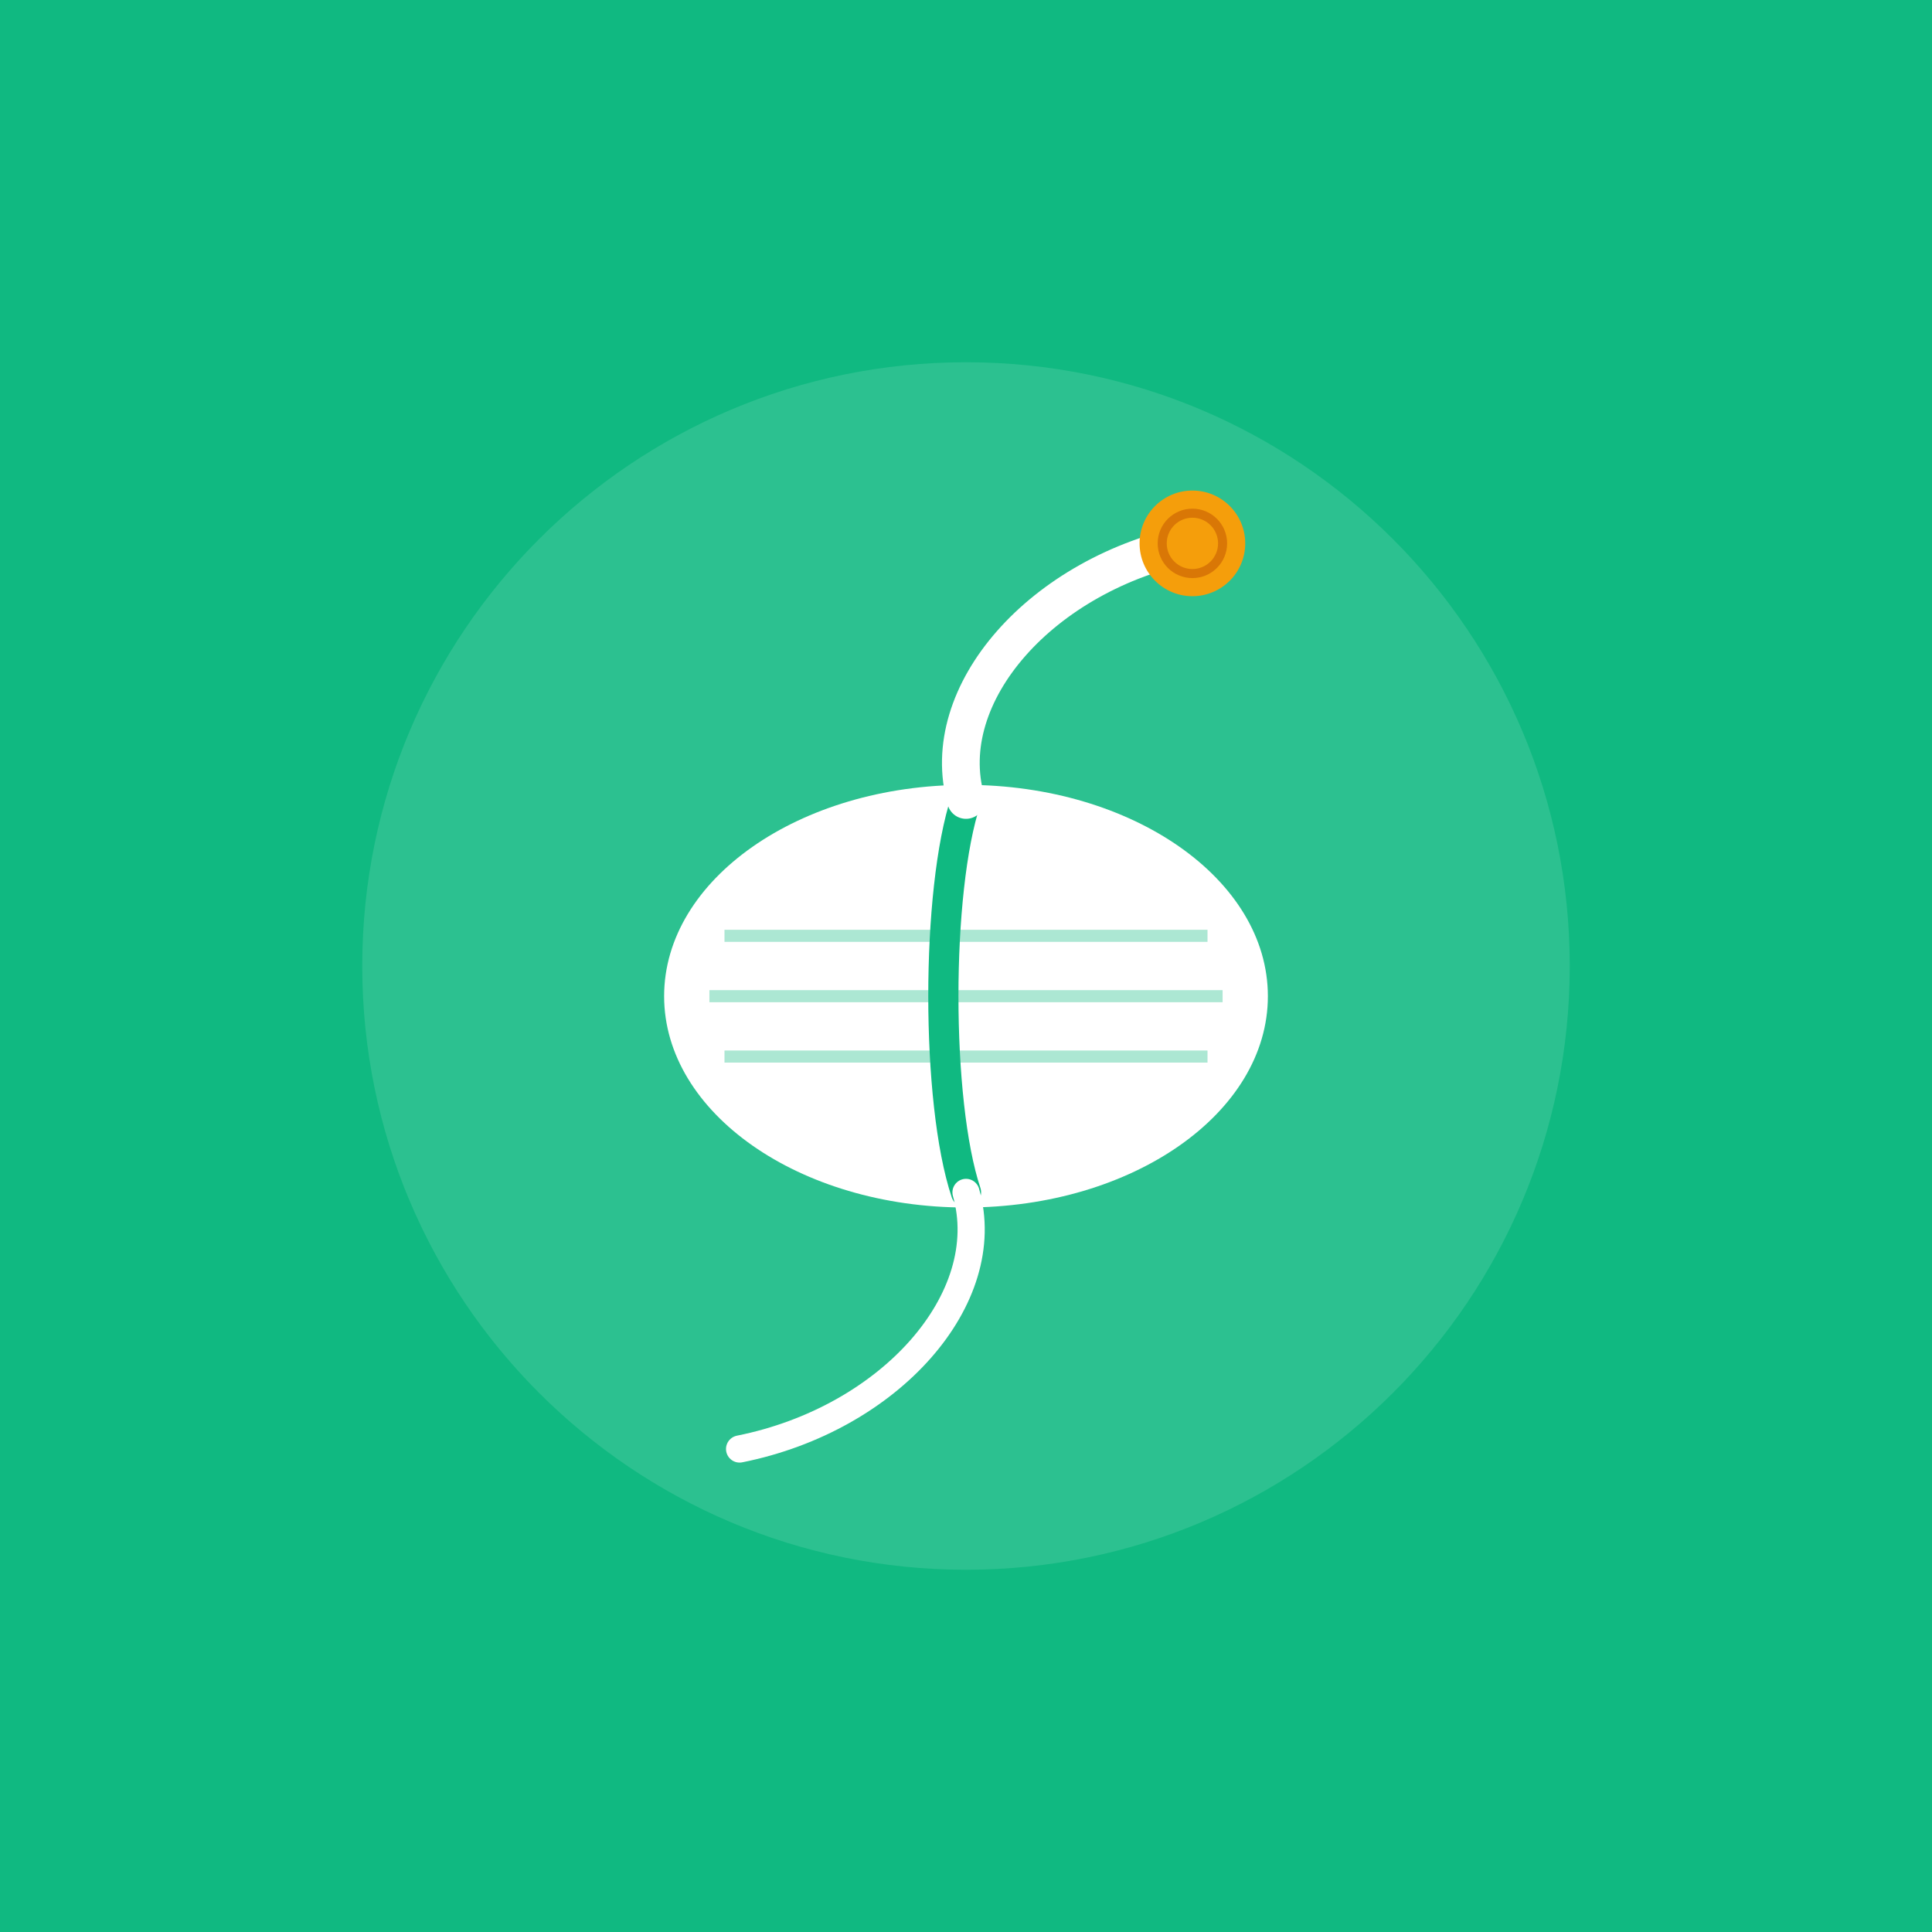
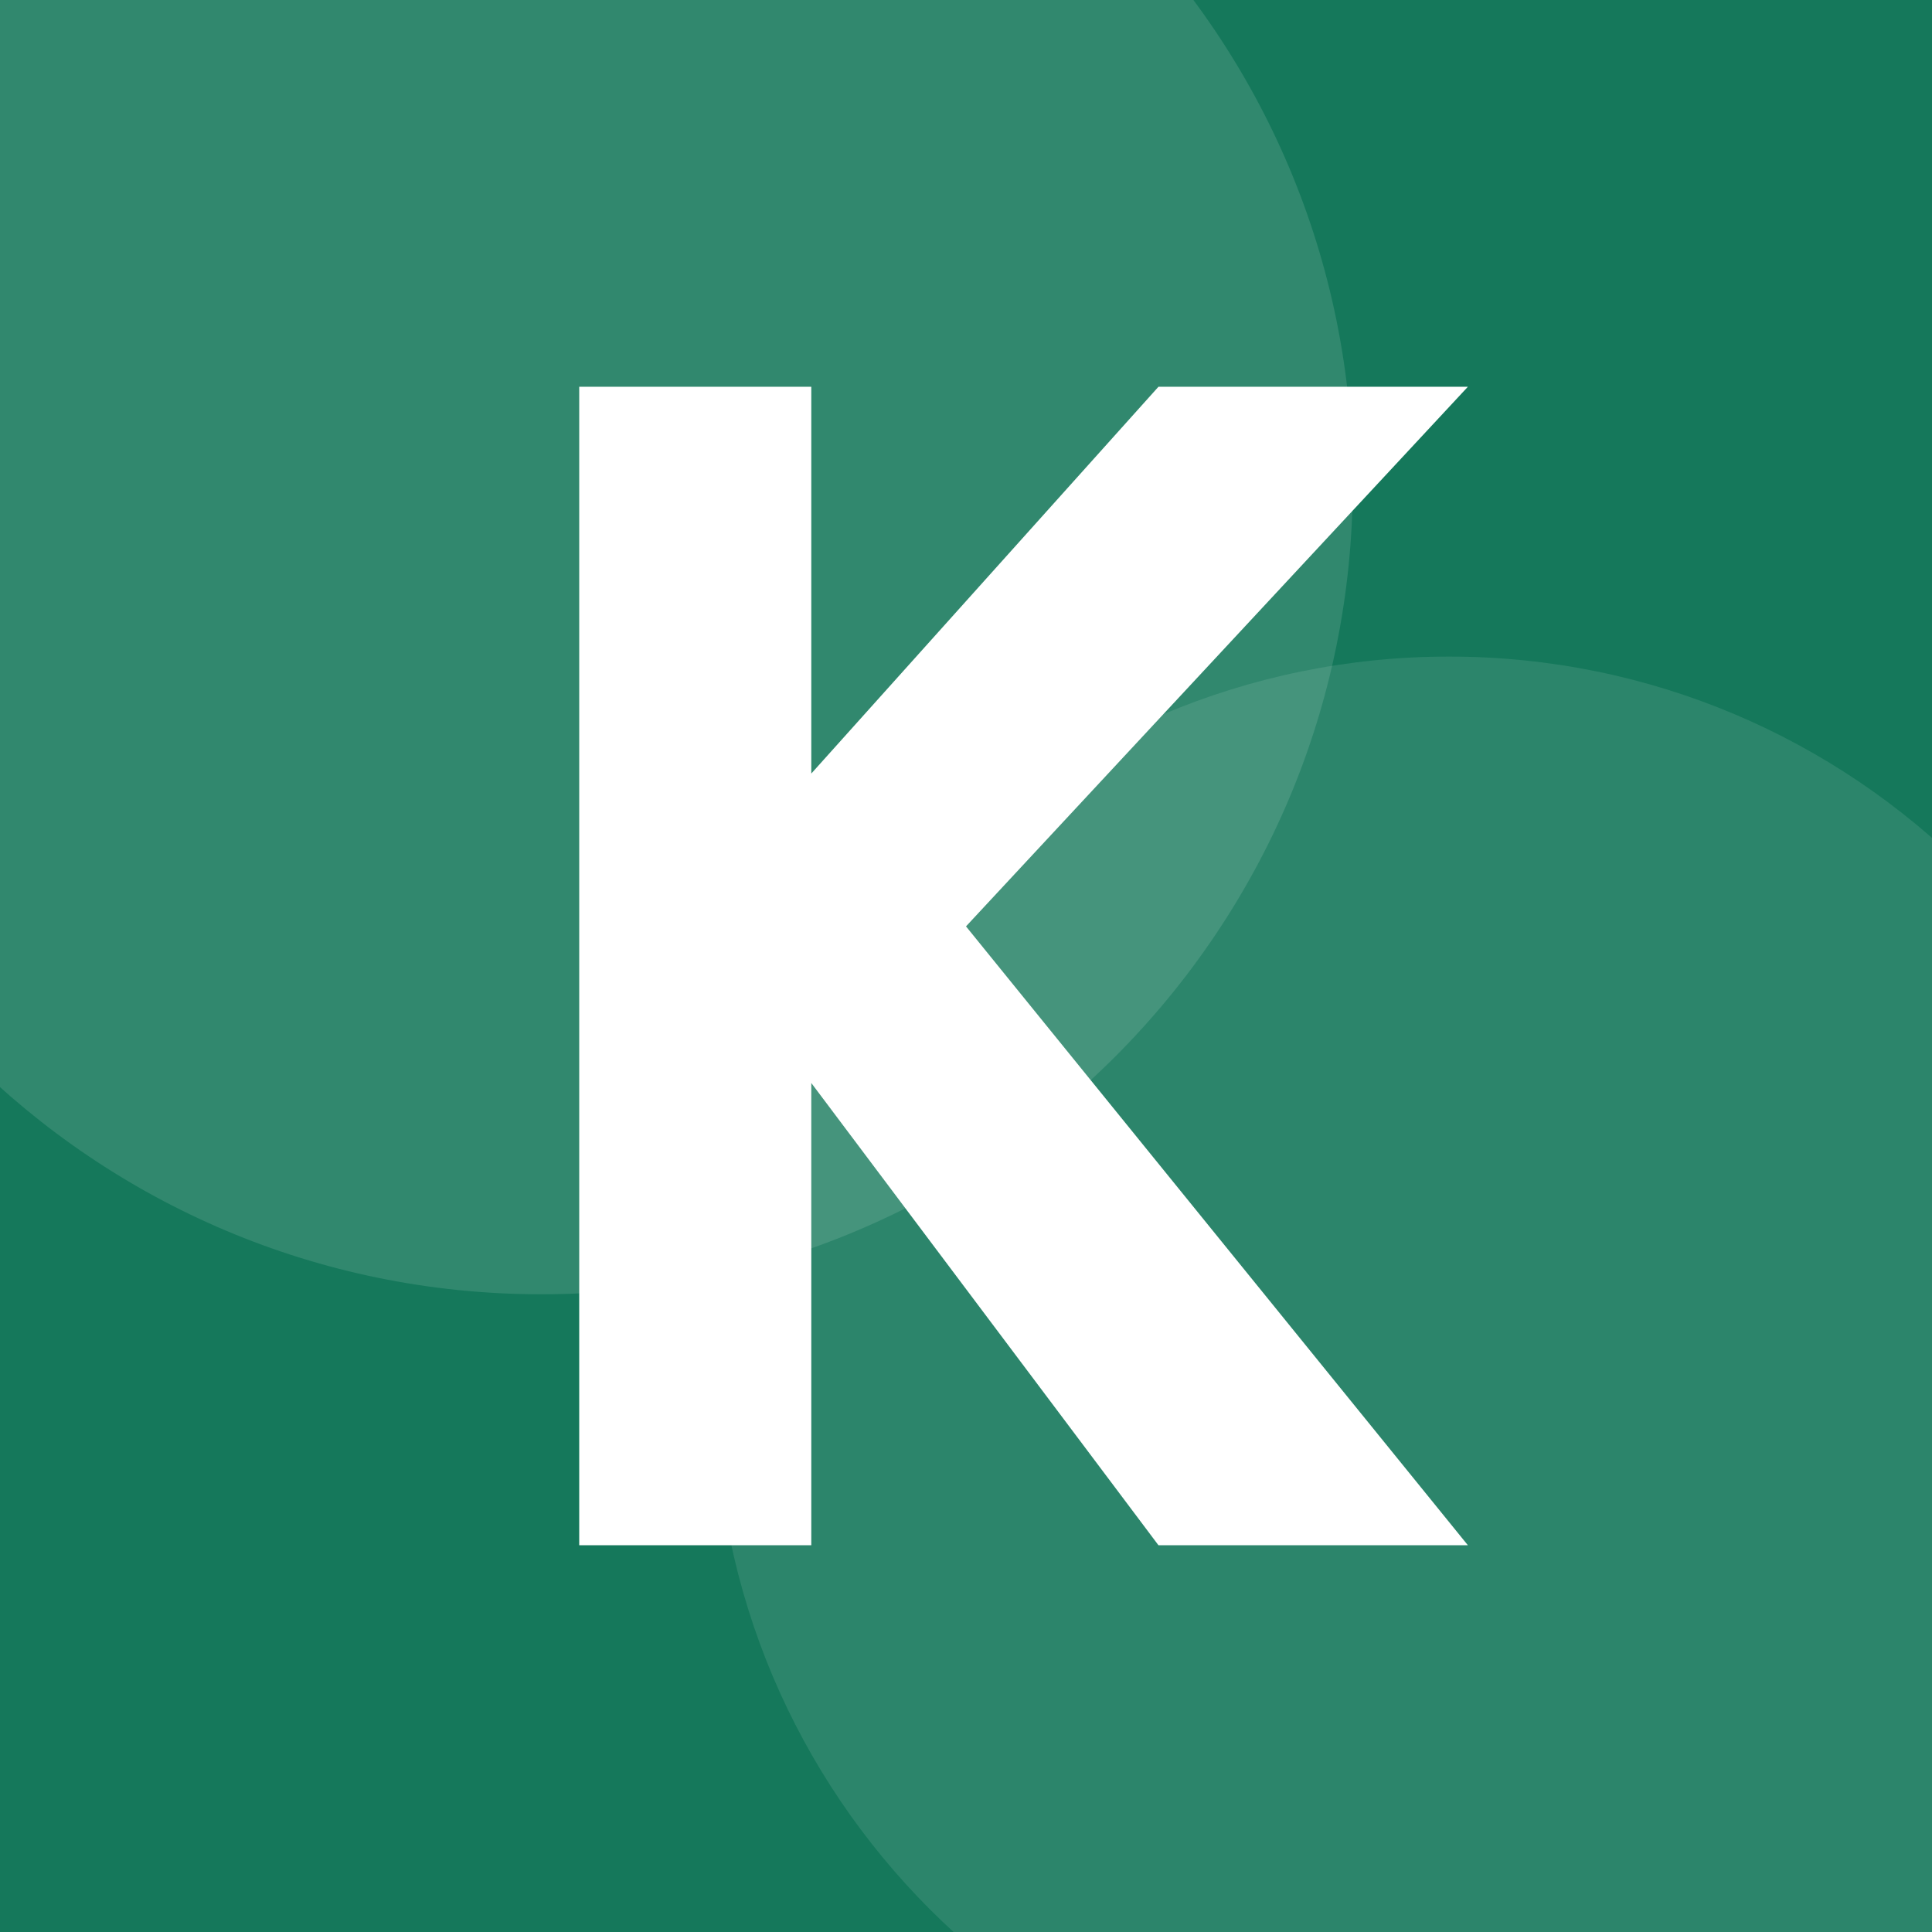
<svg xmlns="http://www.w3.org/2000/svg" viewBox="0 0 1024 1024" width="1024" height="1024">
-   <rect width="1024" height="1024" fill="#10B981" />
-   <circle cx="512" cy="512" r="320" fill="rgba(255,255,255,0.12)" />
-   <g transform="translate(512, 512) scale(8.0) translate(-50, -48)">
-     <ellipse cx="50" cy="50" rx="20" ry="14" fill="#FFFFFF" />
-     <line x1="34" y1="46" x2="66" y2="46" stroke="#10B981" stroke-width="0.8" opacity="0.35" />
-     <line x1="33" y1="50" x2="67" y2="50" stroke="#10B981" stroke-width="0.8" opacity="0.35" />
-     <line x1="34" y1="54" x2="66" y2="54" stroke="#10B981" stroke-width="0.8" opacity="0.35" />
-     <path d="M 50,37 C 48,43 48,57 50,63" fill="none" stroke="#10B981" stroke-width="2" stroke-linecap="round" />
-     <path d="M 50,37 C 48,30 55,22 65,20" fill="none" stroke="#FFFFFF" stroke-width="2.5" stroke-linecap="round" />
-     <path d="M 50,63 C 52,70 45,78 35,80" fill="none" stroke="#FFFFFF" stroke-width="1.8" stroke-linecap="round" />
-     <circle cx="65" cy="20" r="3.5" fill="#F59E0B" />
-     <circle cx="65" cy="20" r="2" fill="none" stroke="#D97706" stroke-width="0.6" />
-   </g>
+   <rect width="1024" height="1024" fill="#15785B" />
+   <circle cx="287" cy="256" r="430" fill="#FFFFFF" opacity="0.12" />
+   <circle cx="768" cy="737" r="389" fill="#FFFFFF" opacity="0.10" />
+   <path d="M 307 205 L 430 205 L 430 410 L 614 205 L 778 205 L 512 491 L 778 819 L 614 819 L 430 574 L 430 819 L 307 819 Z" fill="#FFFFFF" />
</svg>
